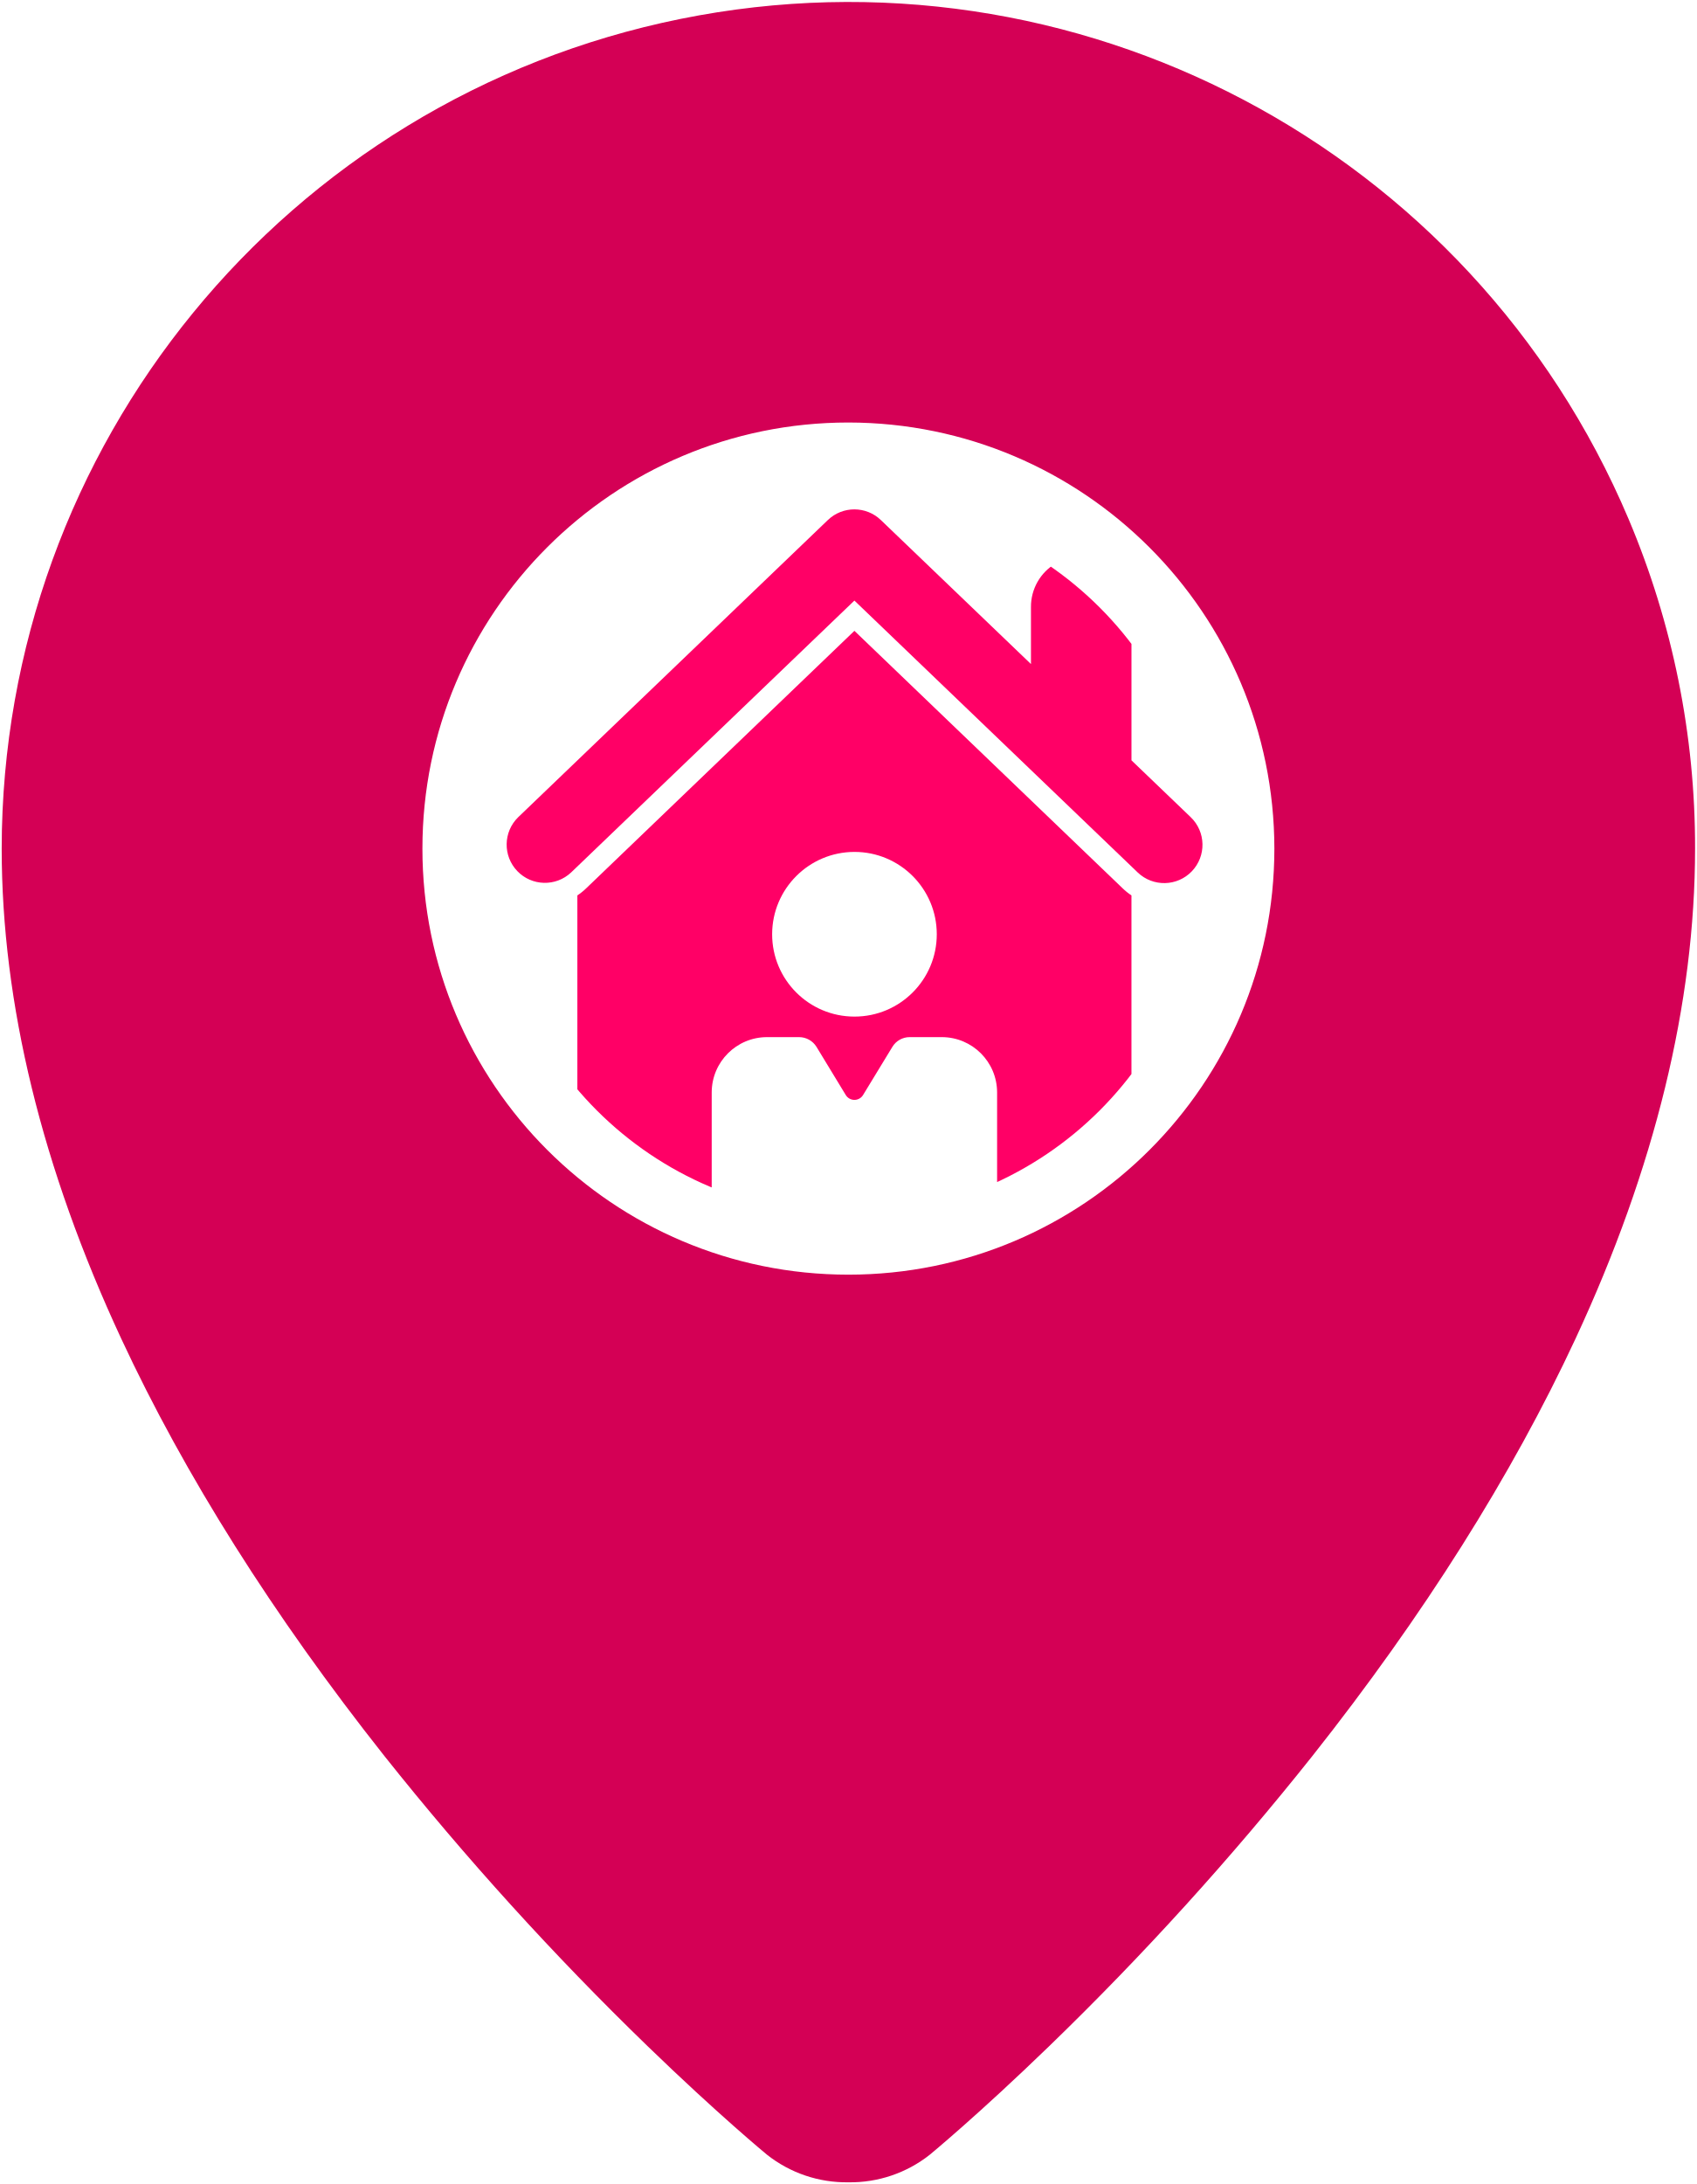
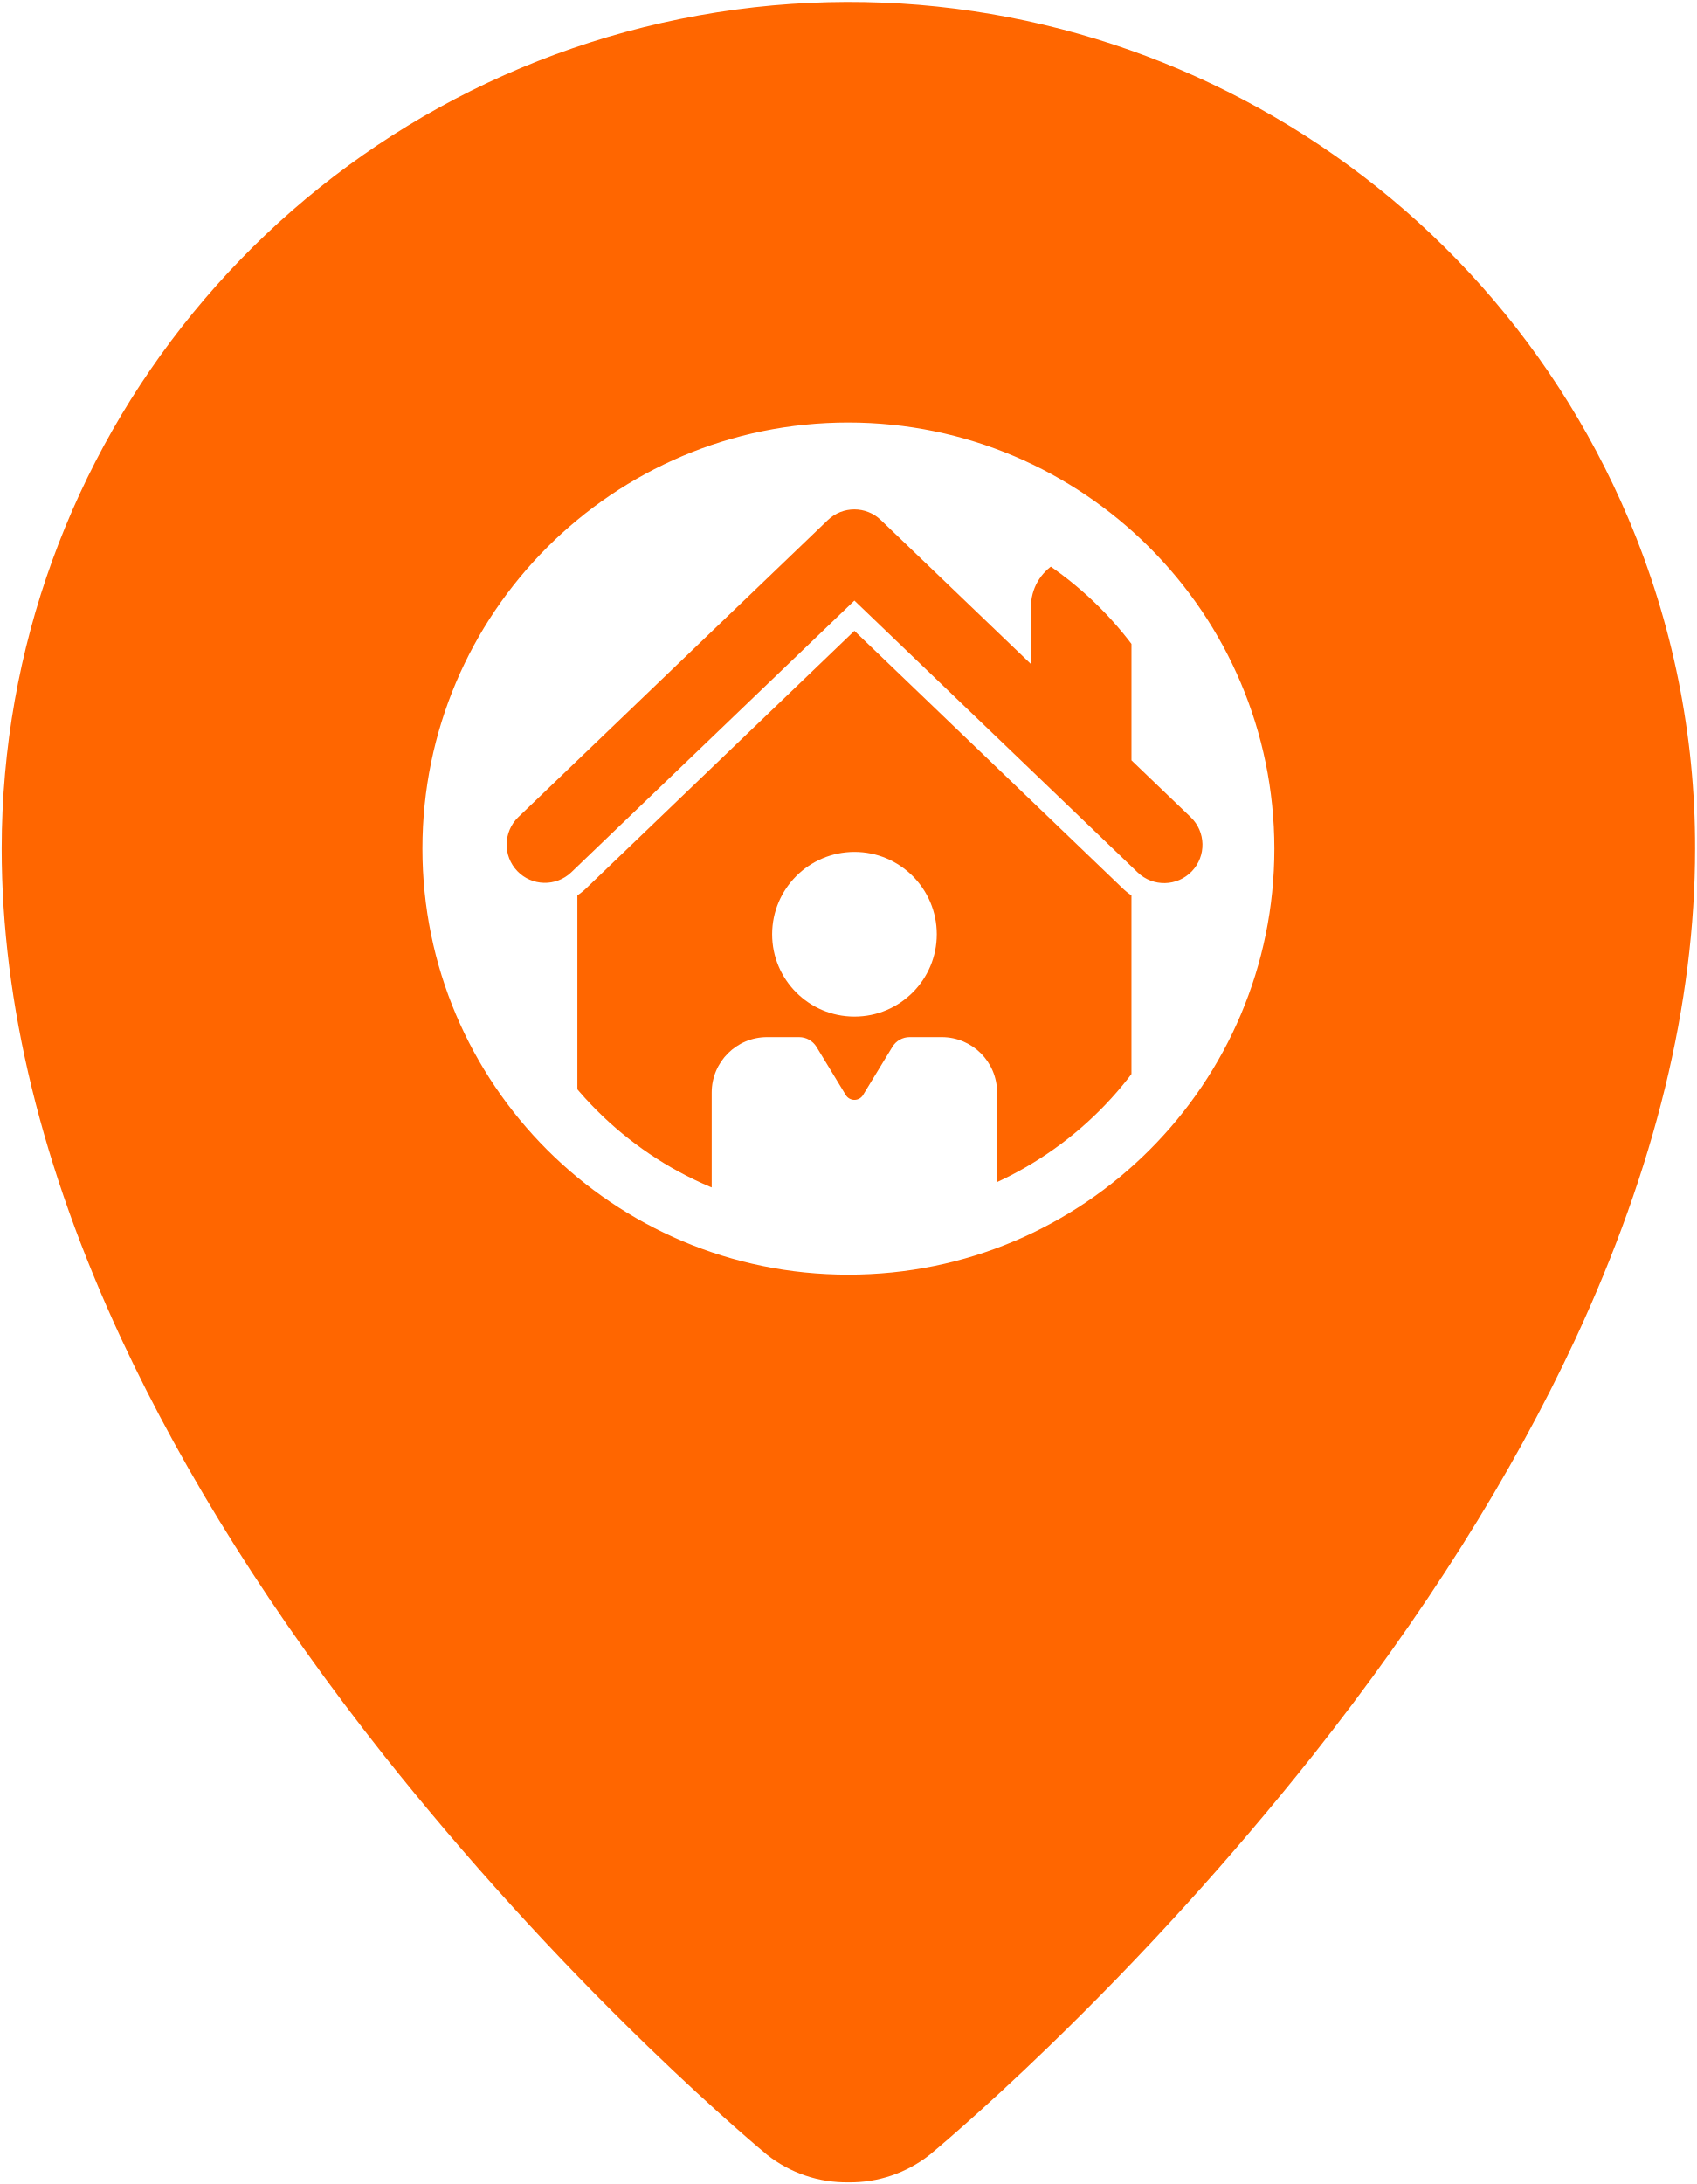
<svg xmlns="http://www.w3.org/2000/svg" width="501.06" height="644.789" viewBox="0 0 501.06 644.789" version="1.1" id="svg35">
  <defs id="defs26">
    <clipPath id="clip-path">
      <circle id="Ellipse_9" data-name="Ellipse 9" cx="105" cy="105" r="105" transform="translate(1452.256 16585.293)" fill="#ee6910" stroke="#707070" stroke-width="1" />
    </clipPath>
  </defs>
  <g id="icon-home-worker" transform="translate(-3519.5 -16805.5)">
-     <g id="Group_188" data-name="Group 188" transform="translate(3520 16806)" style="fill:#800080">
-       <path id="Subtraction_2" data-name="Subtraction 2" d="M250.032,643.788a37.8,37.8,0,0,1-24.015-8.128c-.141-.116-14.373-11.828-35.315-32.1a894.629,894.629,0,0,1-77.693-85.636C80.2,476.48,54.062,435.038,35.315,394.749,11.882,344.389,0,295.7,0,250.032a250.1,250.1,0,0,1,480.412-97.325,248.475,248.475,0,0,1,19.648,97.325c0,45.667-11.882,94.356-35.314,144.717C446,435.038,419.86,476.48,387.054,517.924a890.257,890.257,0,0,1-77.692,85.636c-20.944,20.275-35.173,31.984-35.314,32.1A37.8,37.8,0,0,1,250.032,643.788Zm0-519.551a125.793,125.793,0,1,0,125.795,125.8A125.935,125.935,0,0,0,250.028,124.237Z" transform="translate(0 0)" fill="#ee6910" stroke="rgba(0,0,0,0)" stroke-miterlimit="10" stroke-width="1" style="fill:#d40055" />
+     <g id="Group_188" data-name="Group 188" transform="translate(3520 16806)" style="fill:#ff6600">
+       <path id="Subtraction_2" data-name="Subtraction 2" d="M250.032,643.788a37.8,37.8,0,0,1-24.015-8.128c-.141-.116-14.373-11.828-35.315-32.1a894.629,894.629,0,0,1-77.693-85.636C80.2,476.48,54.062,435.038,35.315,394.749,11.882,344.389,0,295.7,0,250.032a250.1,250.1,0,0,1,480.412-97.325,248.475,248.475,0,0,1,19.648,97.325c0,45.667-11.882,94.356-35.314,144.717C446,435.038,419.86,476.48,387.054,517.924a890.257,890.257,0,0,1-77.692,85.636c-20.944,20.275-35.173,31.984-35.314,32.1A37.8,37.8,0,0,1,250.032,643.788Zm0-519.551a125.793,125.793,0,1,0,125.795,125.8A125.935,125.935,0,0,0,250.028,124.237Z" transform="translate(0 0)" fill="#ee6910" stroke="rgba(0,0,0,0)" stroke-miterlimit="10" stroke-width="1" style="fill:#ff6600" />
    </g>
-     <g id="Mask_Group_3" data-name="Mask Group 3" transform="translate(2212.744 368.805)" clip-path="url(#clip-path)" style="fill:#ff0066">
-       <g id="stay-at-home" transform="translate(1455.826 16587.08)" style="fill:#ff0066">
-         <path id="Path_151" data-name="Path 151" d="M21.267,109.927l83.656-80.269,83.656,80.269A11.306,11.306,0,0,0,204.227,93.6L186.741,76.825V31.594a14.841,14.841,0,1,0-29.681,0V48.4L112.731,5.881a11.3,11.3,0,0,0-15.647,0L5.62,93.634a11.295,11.295,0,0,0,15.647,16.292Z" transform="translate(-1.684 -2.735)" fill="#ee6910" style="fill:#ff0066" />
-         <path id="Path_152" data-name="Path 152" d="M205.253,173.29h-18.2V91.957a18.155,18.155,0,0,1-2.613-2.1l-79.2-76.01-79.2,76.01a18.156,18.156,0,0,1-2.613,2.1V173.29H5.226A3.236,3.236,0,0,0,2,176.517c0,1.774,1.452,20.845,3.226,20.845H205.253c1.774,0,3.226-19.07,3.226-20.845A3.236,3.236,0,0,0,205.253,173.29ZM105.239,79.118a24.31,24.31,0,1,1-24.294,24.294A24.336,24.336,0,0,1,105.239,79.118ZM63.1,150.126A16.35,16.35,0,0,1,79.462,133.8h9.453a6.037,6.037,0,0,1,5.13,2.871l8.646,14.228a2.989,2.989,0,0,0,5.1,0l8.646-14.2a5.956,5.956,0,0,1,5.13-2.9h9.485a16.344,16.344,0,0,1,16.325,16.325v40.783H63.1Z" transform="translate(-2 22.01)" fill="#ee6910" style="fill:#ff0066" />
+     <g id="Mask_Group_3" data-name="Mask Group 3" transform="translate(2212.744 368.805)" clip-path="url(#clip-path)" style="fill:#ff6600">
+       <g id="stay-at-home" transform="translate(1455.826 16587.08)" style="fill:#ff6600">
+         <path id="Path_151" data-name="Path 151" d="M21.267,109.927l83.656-80.269,83.656,80.269A11.306,11.306,0,0,0,204.227,93.6L186.741,76.825V31.594a14.841,14.841,0,1,0-29.681,0V48.4L112.731,5.881a11.3,11.3,0,0,0-15.647,0L5.62,93.634a11.295,11.295,0,0,0,15.647,16.292Z" transform="translate(-1.684 -2.735)" fill="#ee6910" style="fill:#ff6600" />
+         <path id="Path_152" data-name="Path 152" d="M205.253,173.29h-18.2V91.957a18.155,18.155,0,0,1-2.613-2.1l-79.2-76.01-79.2,76.01a18.156,18.156,0,0,1-2.613,2.1V173.29H5.226A3.236,3.236,0,0,0,2,176.517c0,1.774,1.452,20.845,3.226,20.845H205.253c1.774,0,3.226-19.07,3.226-20.845A3.236,3.236,0,0,0,205.253,173.29ZM105.239,79.118a24.31,24.31,0,1,1-24.294,24.294A24.336,24.336,0,0,1,105.239,79.118ZM63.1,150.126A16.35,16.35,0,0,1,79.462,133.8h9.453a6.037,6.037,0,0,1,5.13,2.871l8.646,14.228a2.989,2.989,0,0,0,5.1,0l8.646-14.2a5.956,5.956,0,0,1,5.13-2.9h9.485a16.344,16.344,0,0,1,16.325,16.325v40.783H63.1Z" transform="translate(-2 22.01)" fill="#ee6910" style="fill:#ff6600" />
      </g>
    </g>
  </g>
</svg>
